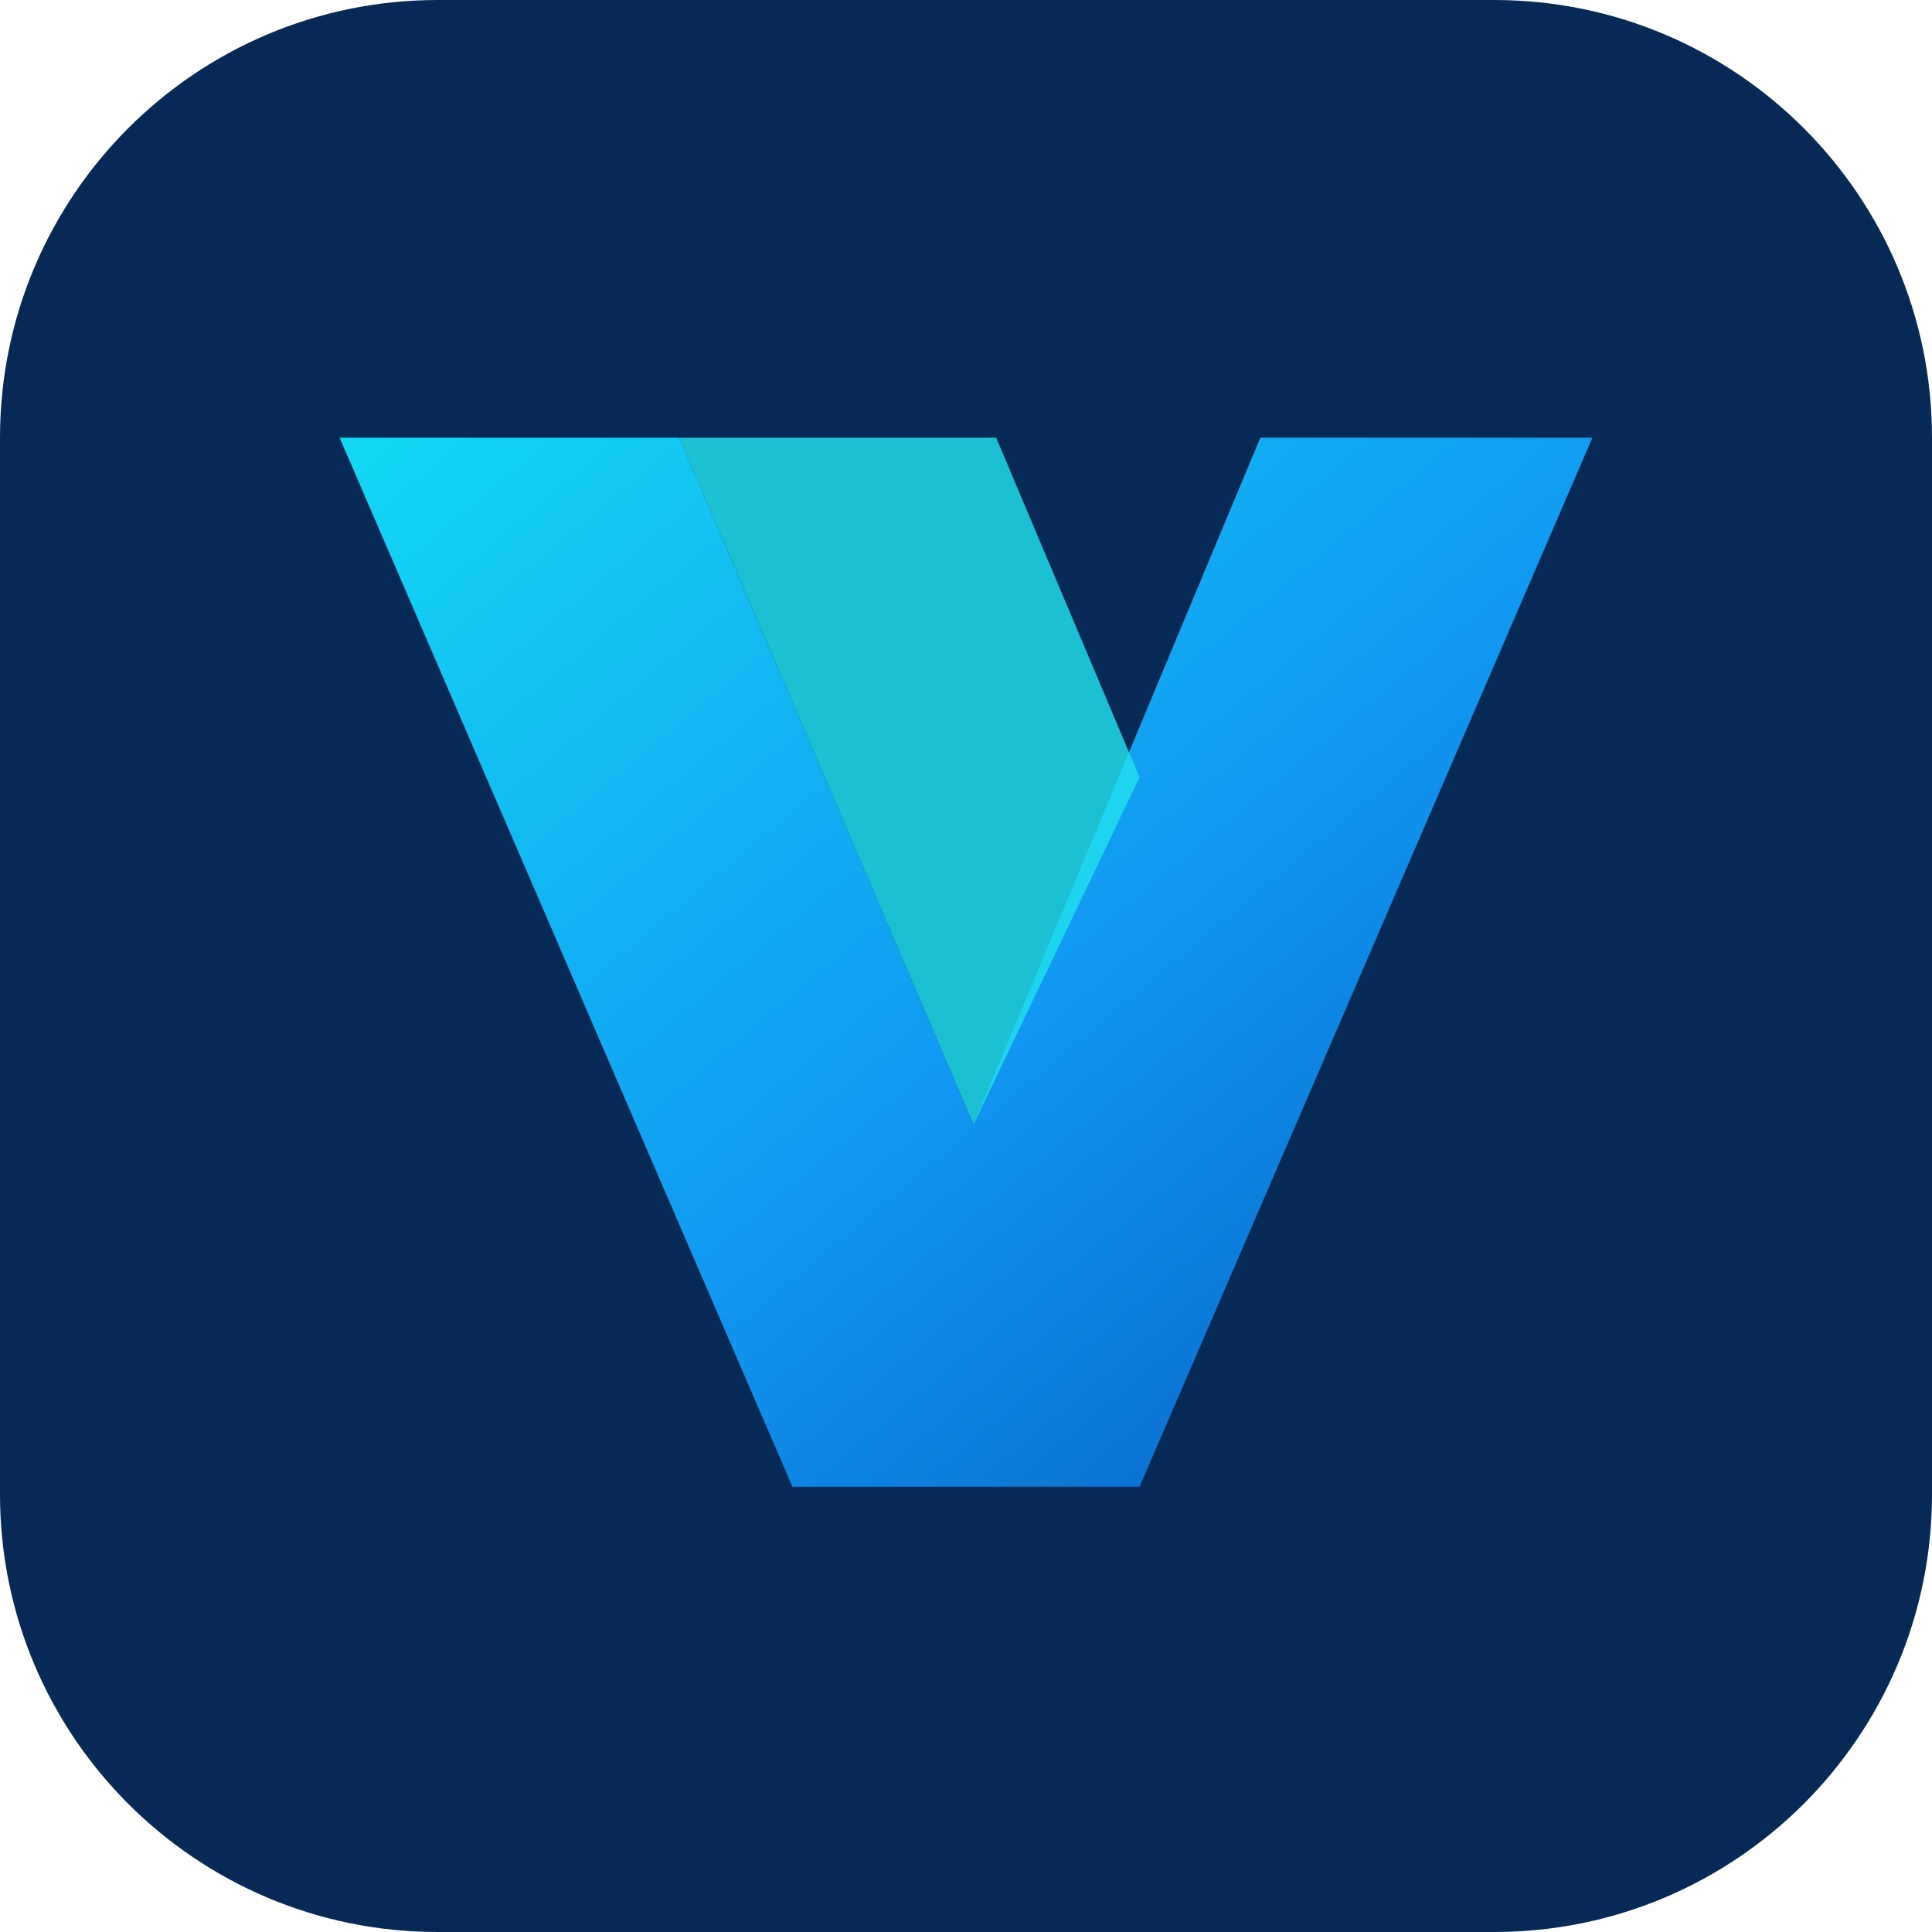
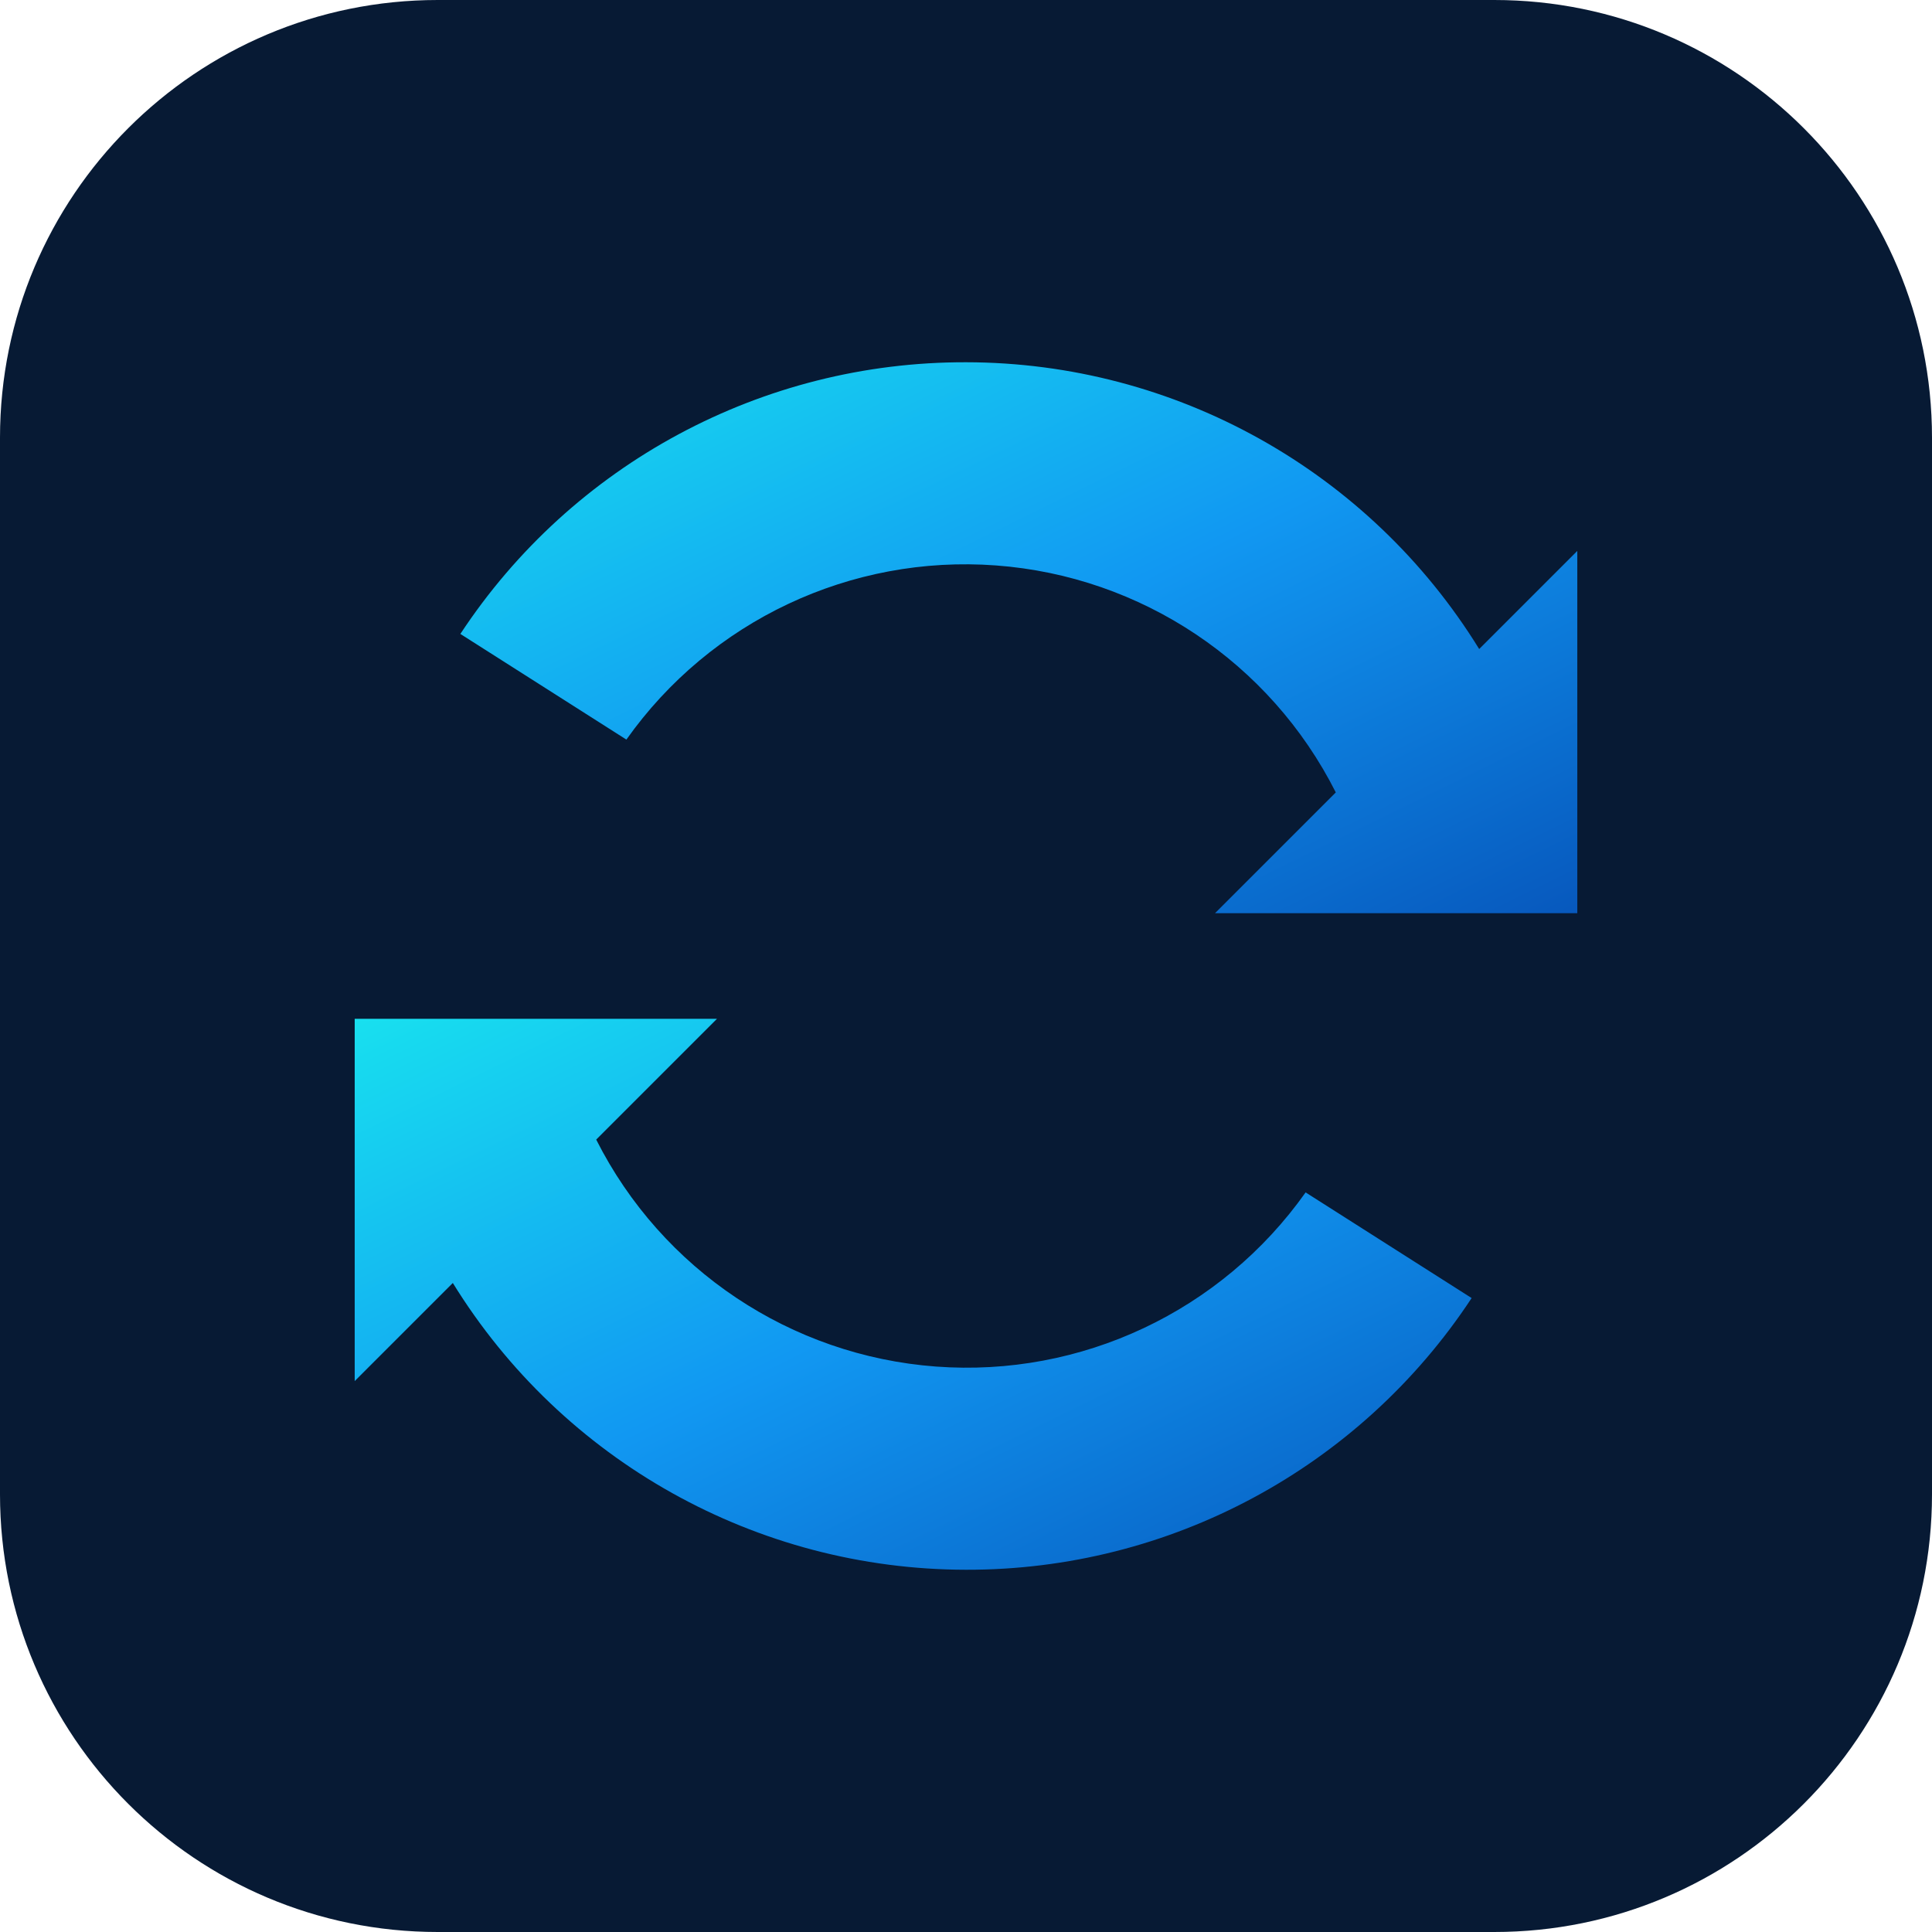
- <svg xmlns="http://www.w3.org/2000/svg" viewBox="0 0 256 256" role="img" aria-label="Vendex">
+ <svg xmlns="http://www.w3.org/2000/svg" viewBox="0 0 256 256" role="img" aria-label="KODA">
  <defs>
-     <linearGradient id="v" x1="0" y1="0" x2="1" y2="1">
-       <stop stop-color="#12d9f4" />
-       <stop offset=".55" stop-color="#1198f2" />
+     <linearGradient id="k" x1="0" y1="0" x2="1" y2="1">
+       <stop stop-color="#18e0ef" />
+       <stop offset=".5" stop-color="#1198f2" />
      <stop offset="1" stop-color="#0758bd" />
    </linearGradient>
  </defs>
-   <rect width="256" height="256" rx="58" fill="#062a55" />
-   <path d="M45 58h45l39 91 38-91h44l-60 139h-46z" fill="url(#v)" />
-   <path d="M90 58h42l19 45-22 46z" fill="#20e0ef" opacity=".82" />
+   <rect width="256" height="256" rx="58" fill="#071a34" />
+   <path d="M128 48a80 80 0 0 1 68 38l13-13 0 48-48 0 16-16a55 55 0 0 0-94-7L61 84a80 80 0 0 1 67-36Z" fill="url(#k)" />
+   <path d="M128 208a80 80 0 0 1-68-38l-13 13 0-48 48 0-16 16a55 55 0 0 0 94 7l22 14a80 80 0 0 1-67 36Z" fill="url(#k)" />
</svg>
